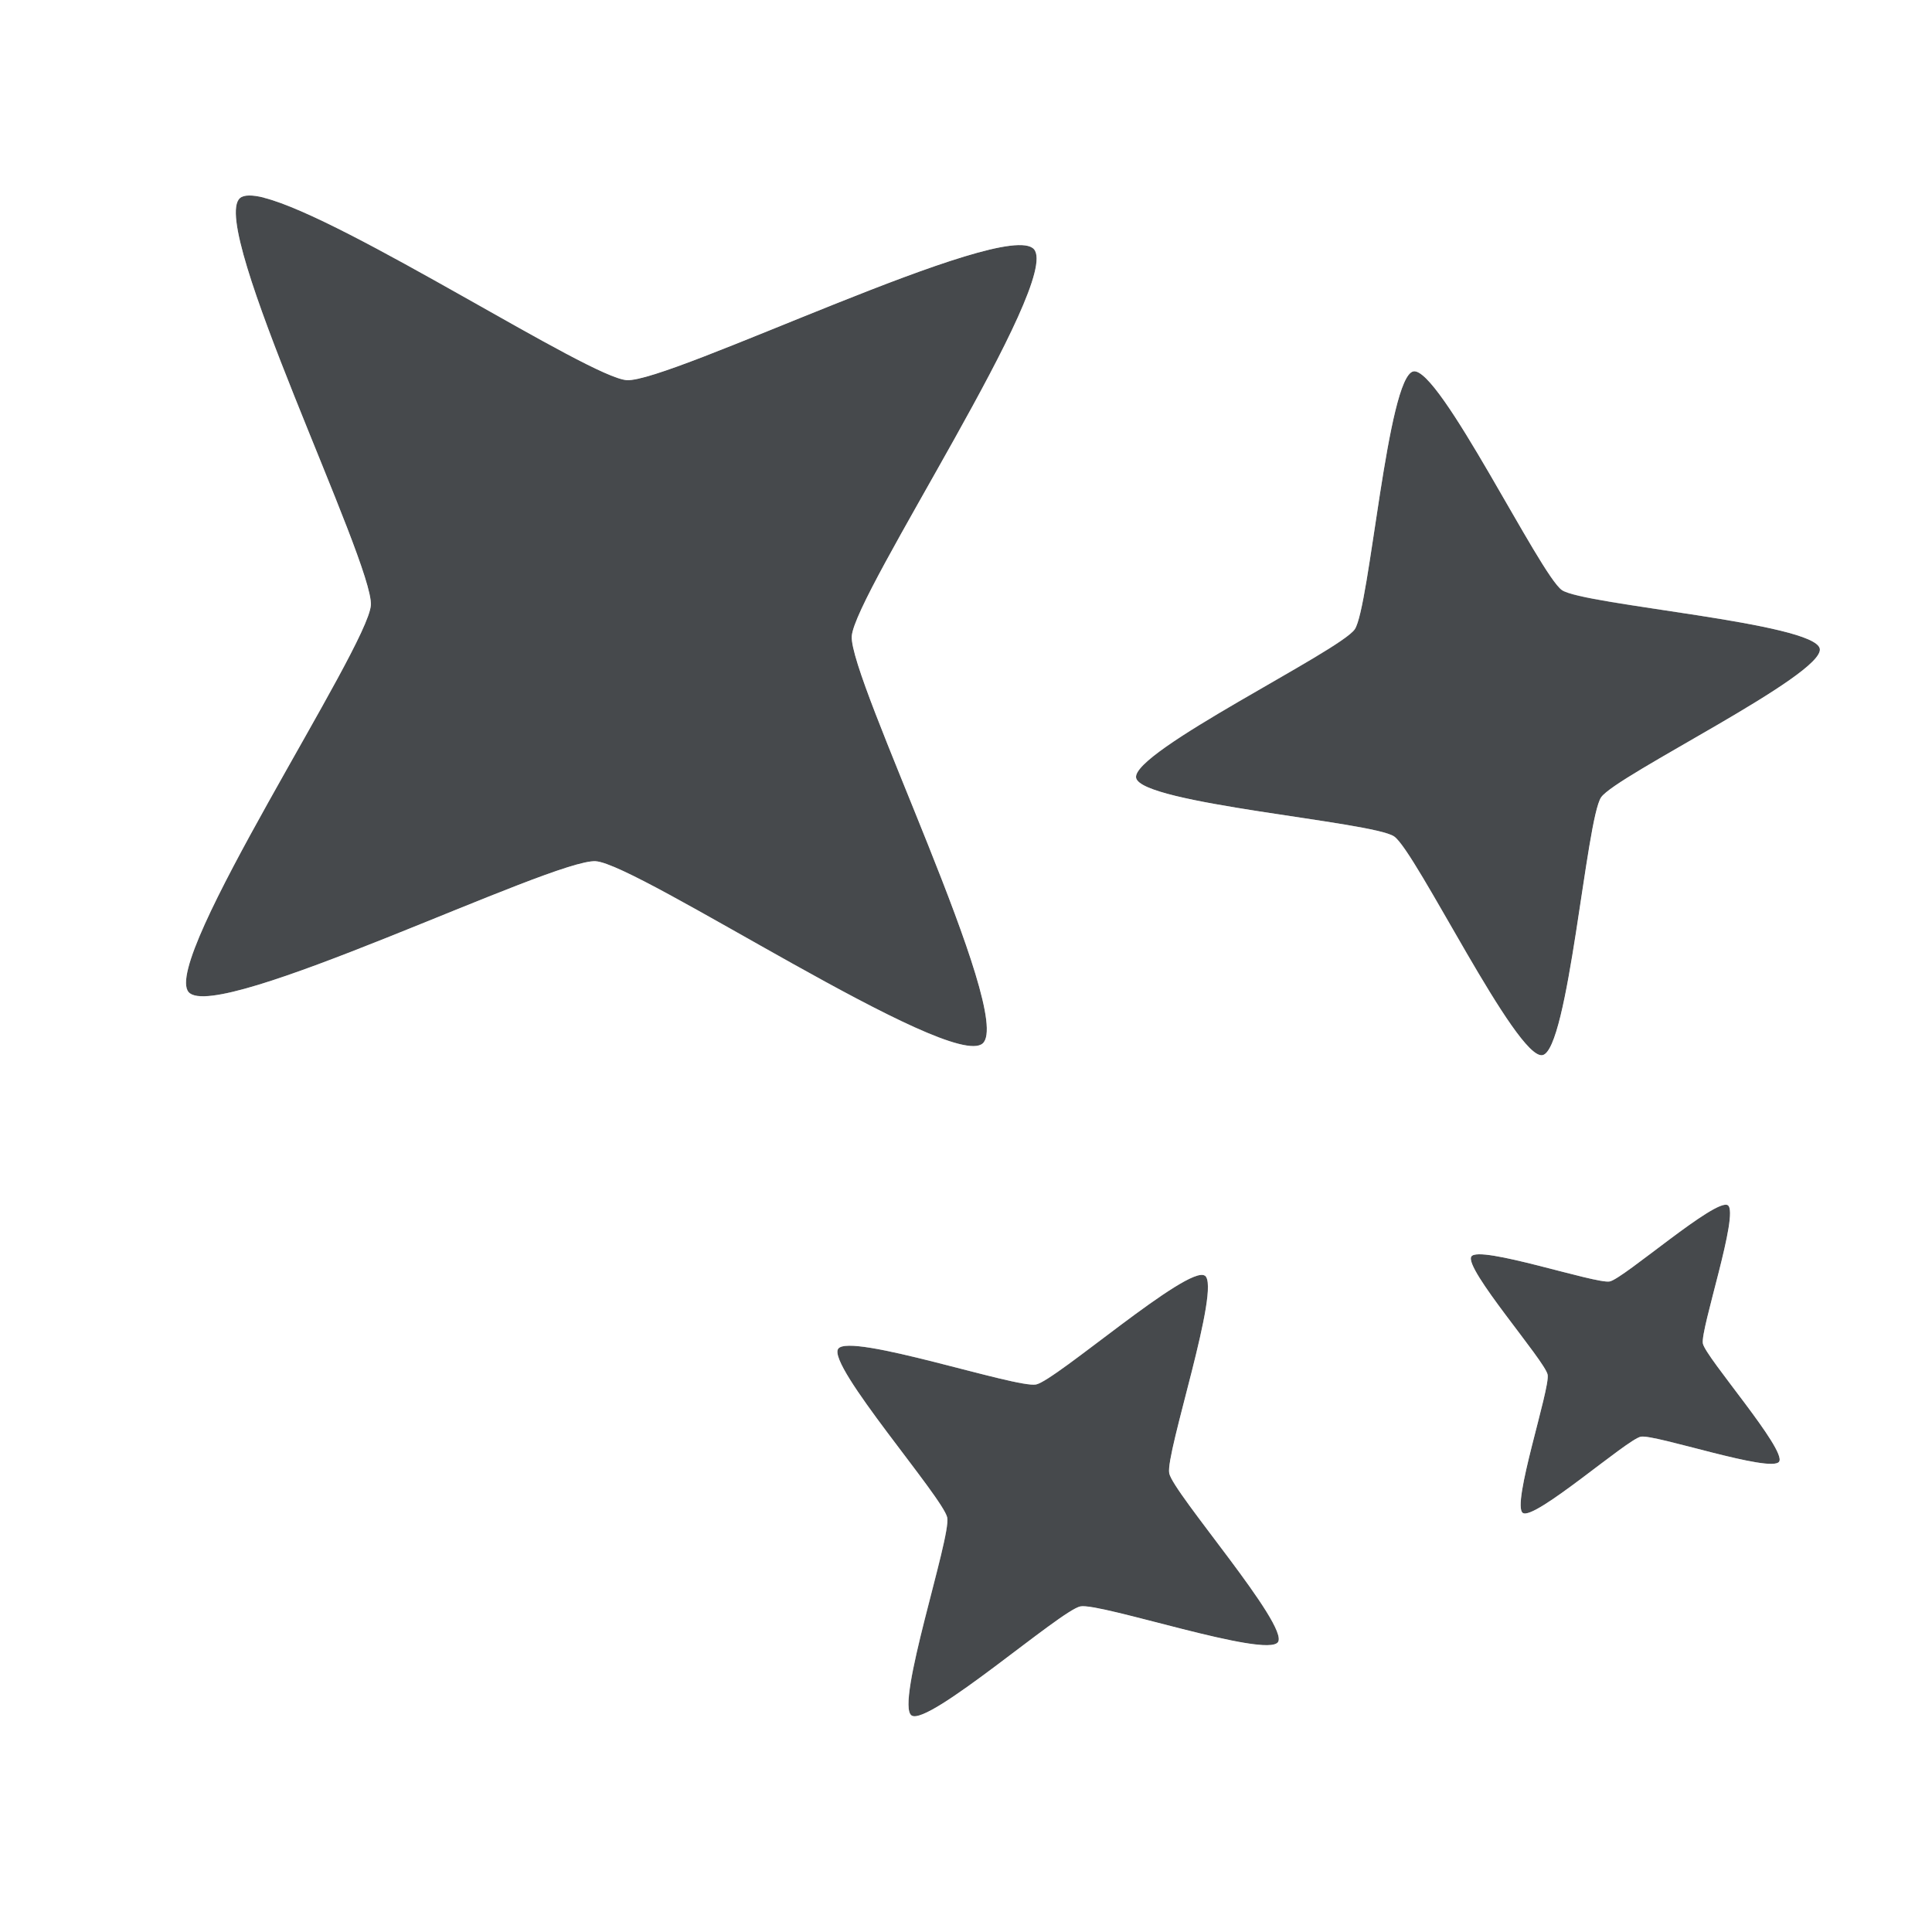
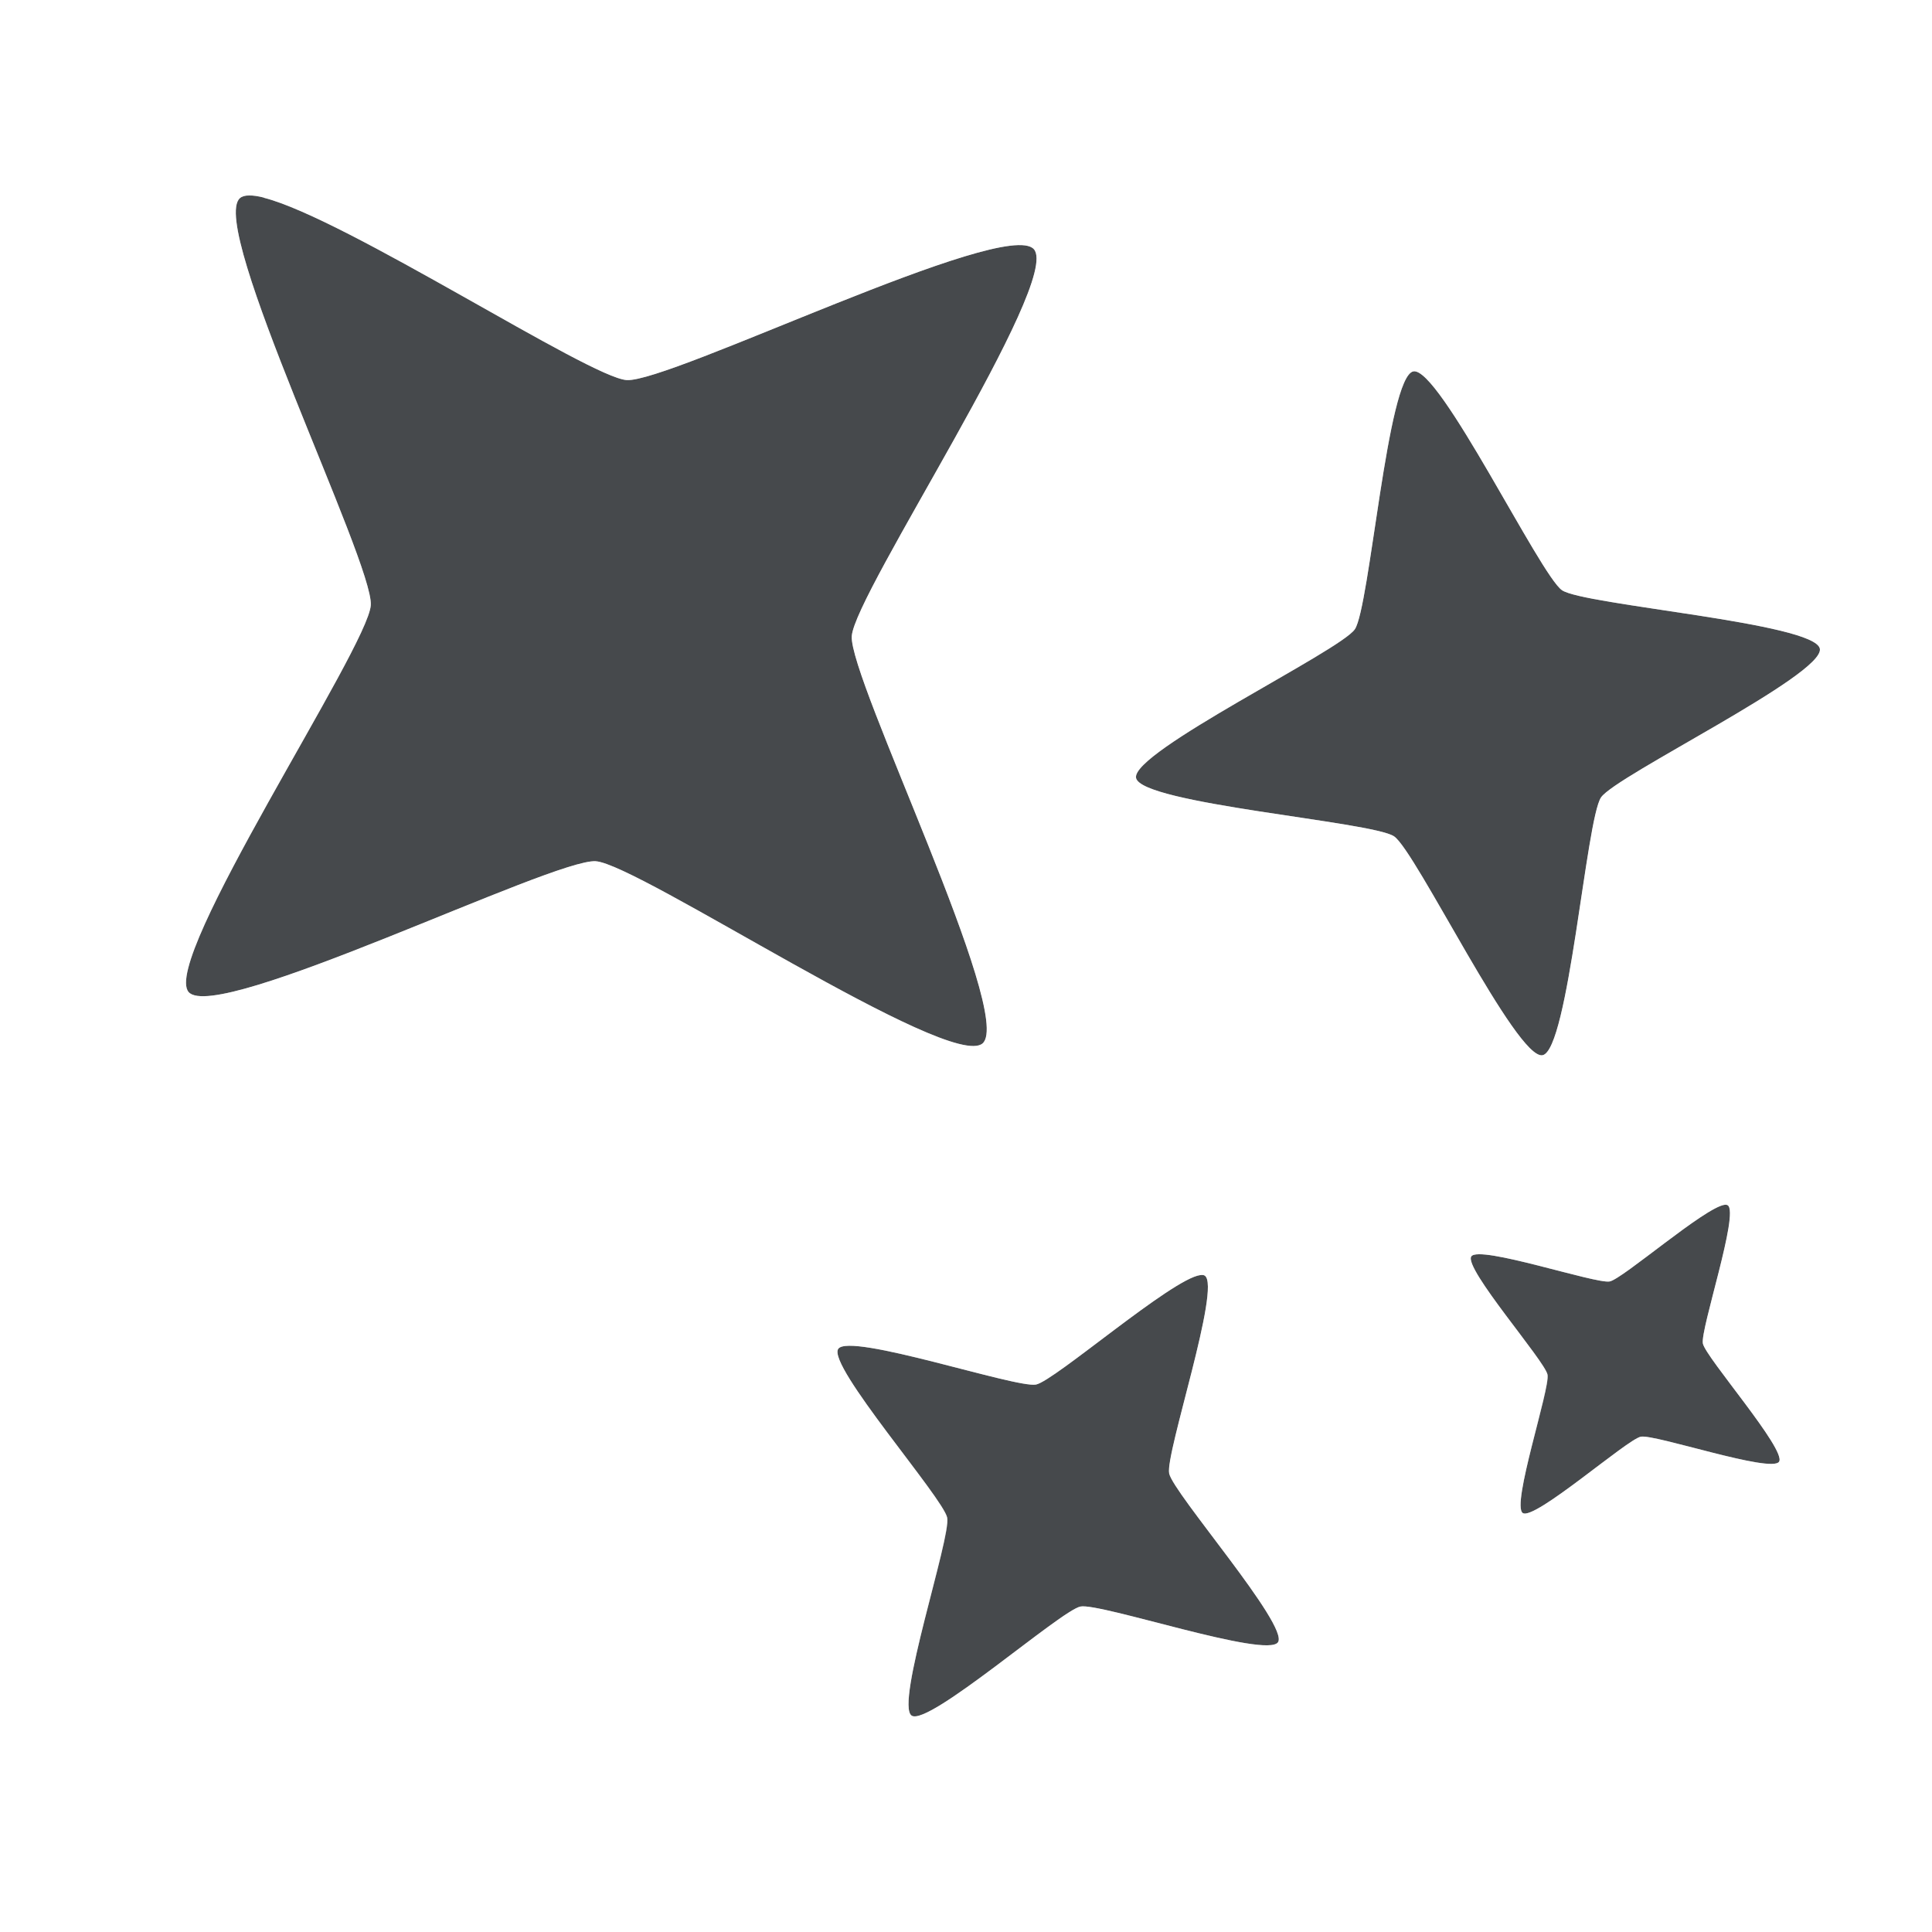
- <svg xmlns="http://www.w3.org/2000/svg" id="svg22" version="1.1" height="22" width="22">
-   <defs id="e">
-     <style type="text/css" id="current-color-scheme">.ColorScheme-Text {color:#090d11;}.ColorScheme-Background{color:#ffffff;}</style>
+ <svg xmlns="http://www.w3.org/2000/svg" width="22" height="22" version="1.1">
+   <defs>
+     <style id="current-color-scheme" type="text/css">.ColorScheme-Text {color:#090d11;}.ColorScheme-Background{color:#ffffff;}</style>
  </defs>
-   <path id="path16" class="ColorScheme-Text" style="fill-opacity:.75;fill:currentColor" d="m3.007 2.251c-0.133-0.034-0.229-0.035-0.275 0.005-0.366 0.321 1.523 4.149 1.491 4.635-0.031 0.486-2.397 4.041-2.075 4.407 0.321 0.366 4.149-1.523 4.635-1.491 0.486 0.031 4.041 2.397 4.407 2.075 0.366-0.321-1.523-4.151-1.491-4.637 0.031-0.486 2.397-4.041 2.075-4.407-0.322-0.366-4.151 1.523-4.637 1.491-0.425-0.027-3.198-1.84-4.13-2.077zm13.088 1.978c-0.296 0.056-0.498 2.687-0.668 2.936-0.17 0.249-2.546 1.396-2.49 1.692 0.056 0.296 2.689 0.498 2.938 0.668 0.249 0.17 1.393 2.546 1.689 2.49 0.296-0.056 0.498-2.687 0.668-2.936 0.17-0.249 2.546-1.396 2.49-1.692s-2.687-0.498-2.936-0.668c-0.249-0.17-1.396-2.546-1.692-2.49zm3.58 9.495c-0.133-0.089-1.188 0.837-1.345 0.868-0.157 0.031-1.487-0.418-1.575-0.284-0.089 0.133 0.837 1.188 0.868 1.345 0.031 0.157-0.415 1.487-0.282 1.575 0.133 0.089 1.186-0.837 1.343-0.868 0.157-0.031 1.487 0.418 1.575 0.284 0.089-0.133-0.837-1.188-0.868-1.345-0.031-0.157 0.418-1.487 0.284-1.575zm-5.956 0.802c-0.19-0.127-1.697 1.194-1.922 1.239-0.224 0.045-2.126-0.596-2.253-0.406-0.127 0.19 1.197 1.697 1.242 1.922 0.045 0.224-0.596 2.126-0.406 2.253 0.19 0.127 1.697-1.197 1.922-1.242 0.224-0.045 2.124 0.596 2.251 0.406 0.127-0.19-1.194-1.697-1.239-1.922-0.045-0.224 0.596-2.124 0.406-2.251z" />
-   <path id="path20" class="ColorScheme-Background" style="fill-opacity:.5;fill:currentColor" d="m2.826 1.227c-0.181 0.002-0.467 0.026-0.754 0.277-0.288 0.253-0.35 0.537-0.375 0.717s-0.013 0.307 0.002 0.428c0.029 0.242 0.087 0.454 0.158 0.689 0.143 0.471 0.352 1.008 0.566 1.545 0.215 0.537 0.436 1.071 0.596 1.484 0.073 0.189 0.127 0.342 0.164 0.457-0.052 0.109-0.126 0.254-0.223 0.432-0.211 0.389-0.499 0.891-0.781 1.397-0.282 0.506-0.555 1.01-0.758 1.459-0.101 0.224-0.186 0.428-0.246 0.664-0.03 0.118-0.058 0.245-0.057 0.426 0.001 0.181 0.024 0.468 0.277 0.756 0.253 0.288 0.537 0.35 0.717 0.375s0.307 0.013 0.428-2e-3c0.242-0.029 0.454-0.087 0.689-0.158 0.471-0.143 1.008-0.352 1.545-0.566 0.537-0.215 1.071-0.436 1.484-0.596 0.189-0.073 0.342-0.127 0.457-0.164 0.109 0.052 0.254 0.126 0.432 0.223 0.389 0.211 0.891 0.499 1.397 0.781 0.506 0.282 1.01 0.557 1.459 0.76 0.224 0.101 0.428 0.186 0.664 0.246 0.118 0.03 0.245 0.058 0.426 0.057 0.181-0.001 0.468-0.026 0.756-0.279 0.288-0.253 0.35-0.536 0.375-0.715s0.013-0.307-2e-3 -0.428c-0.029-0.242-0.087-0.456-0.158-0.691-0.143-0.471-0.352-1.007-0.566-1.545-0.215-0.538-0.436-1.071-0.596-1.484-0.073-0.189-0.127-0.344-0.164-0.459 0.052-0.109 0.126-0.254 0.223-0.432 0.211-0.389 0.499-0.891 0.781-1.397 0.282-0.506 0.557-1.01 0.76-1.459 0.101-0.224 0.186-0.428 0.246-0.664 0.03-0.118 0.058-0.245 0.057-0.426-0.001-0.181-0.026-0.468-0.279-0.756-0.253-0.288-0.536-0.35-0.715-0.375-0.179-0.025-0.307-0.013-0.428 0.002-0.242 0.029-0.456 0.087-0.691 0.158-0.471 0.143-1.007 0.352-1.545 0.566-0.538 0.215-1.073 0.436-1.486 0.596-0.189 0.073-0.34 0.126-0.455 0.164-0.08-0.038-0.169-0.081-0.293-0.146-0.312-0.166-0.726-0.4-1.16-0.645-0.744-0.419-1.437-0.794-2.141-1.043a1 1 0 0 0-0.357-0.174c-0.119-0.03-0.246-0.056-0.428-0.055zm0.01 1c0.046-4.579e-4 0.103 0.006 0.17 0.023v0.002c0.932 0.238 3.706 2.049 4.131 2.076 0.486 0.031 4.315-1.856 4.637-1.49s-2.043 3.92-2.074 4.406c-0.031 0.486 1.856 4.315 1.49 4.637-0.366 0.322-3.92-2.043-4.406-2.074-0.486-0.031-4.313 1.856-4.635 1.49-0.322-0.366 2.043-3.92 2.074-4.406 0.031-0.486-1.856-4.313-1.49-4.635 0.023-0.02 0.057-0.029 0.104-0.029zm13.326 1c-0.077-0.003-0.161 0.002-0.252 0.02-0.365 0.069-0.551 0.273-0.652 0.4s-0.147 0.225-0.186 0.312c-0.077 0.175-0.115 0.321-0.154 0.48-0.078 0.318-0.136 0.674-0.191 1.031-0.056 0.357-0.106 0.711-0.15 0.973-0.009 0.054-0.015 0.078-0.023 0.123-0.039 0.024-0.06 0.04-0.107 0.068-0.228 0.137-0.539 0.312-0.852 0.494s-0.623 0.366-0.891 0.555c-0.134 0.094-0.256 0.185-0.391 0.32-0.067 0.068-0.141 0.144-0.223 0.285s-0.204 0.389-0.135 0.754c0.069 0.365 0.272 0.551 0.4 0.652s0.223 0.145 0.311 0.184c0.175 0.077 0.321 0.115 0.48 0.154 0.318 0.078 0.676 0.138 1.033 0.193s0.712 0.106 0.975 0.15c0.054 0.009 0.078 0.015 0.123 0.023 0.024 0.038 0.039 0.059 0.066 0.105 0.136 0.228 0.312 0.539 0.494 0.852s0.366 0.623 0.555 0.891c0.094 0.134 0.183 0.256 0.318 0.391 0.068 0.068 0.144 0.14 0.285 0.223s0.389 0.206 0.754 0.137c0.365-0.069 0.551-0.273 0.652-0.4s0.145-0.225 0.184-0.312c0.077-0.175 0.115-0.321 0.154-0.48 0.078-0.318 0.138-0.674 0.193-1.031 0.056-0.357 0.106-0.711 0.15-0.973 0.009-0.054 0.015-0.078 0.023-0.123 0.039-0.024 0.06-0.04 0.107-0.068 0.228-0.137 0.539-0.312 0.852-0.494s0.621-0.366 0.889-0.555c0.134-0.094 0.256-0.185 0.391-0.32 0.067-0.068 0.142-0.144 0.225-0.285s0.204-0.389 0.135-0.754c-0.069-0.365-0.273-0.549-0.4-0.65s-0.225-0.147-0.312-0.186c-0.175-0.077-0.319-0.115-0.479-0.154-0.318-0.078-0.676-0.138-1.033-0.193-0.357-0.056-0.711-0.106-0.973-0.15-0.055-0.009-0.08-0.015-0.125-0.023-0.024-0.038-0.038-0.059-0.066-0.105-0.137-0.228-0.312-0.539-0.494-0.852-0.182-0.312-0.366-0.623-0.555-0.891-0.094-0.134-0.183-0.256-0.318-0.391-0.068-0.067-0.146-0.141-0.287-0.223-0.106-0.062-0.27-0.147-0.5-0.156zm-0.066 1.002c0.296-0.056 1.443 2.322 1.691 2.492 0.249 0.17 2.88 0.37 2.936 0.666 0.056 0.296-2.321 1.445-2.49 1.693-0.17 0.249-0.372 2.88-0.668 2.936-0.296 0.056-1.441-2.322-1.69-2.492-0.249-0.17-2.882-0.37-2.938-0.666-0.056-0.296 2.321-1.443 2.49-1.691 0.17-0.249 0.372-2.882 0.668-2.938zm3.58 8.496a1 1 0 0 0-0.133 0.01c-0.006 7.54e-4 -0.023-0.009-0.029-0.008-0.149 0.019-0.231 0.052-0.301 0.08-0.14 0.057-0.224 0.108-0.311 0.162-0.172 0.107-0.333 0.226-0.49 0.344-0.112 0.083-0.201 0.152-0.293 0.221-0.111-0.028-0.222-0.058-0.357-0.092-0.19-0.048-0.384-0.096-0.584-0.129-0.1-0.016-0.196-0.031-0.348-0.029-0.076 8.87e-4 -0.166 0.001-0.311 0.041s-0.396 0.126-0.598 0.428c-0.201 0.302-0.183 0.568-0.164 0.717s0.052 0.233 0.08 0.303c0.057 0.14 0.108 0.222 0.162 0.309 0.107 0.172 0.224 0.333 0.342 0.49 0.084 0.112 0.152 0.203 0.221 0.295-0.028 0.111-0.056 0.222-0.09 0.357-0.048 0.19-0.094 0.384-0.127 0.584-0.016 0.1-0.031 0.196-0.029 0.348 1e-3 0.076 0.001 0.166 0.041 0.311s0.126 0.395 0.428 0.596c0.302 0.201 0.568 0.185 0.717 0.166s0.233-0.054 0.303-0.082c0.14-0.057 0.222-0.108 0.309-0.162 0.172-0.107 0.331-0.224 0.488-0.342 0.111-0.083 0.202-0.152 0.293-0.221 0.111 0.028 0.222 0.056 0.357 0.09 0.19 0.048 0.384 0.096 0.584 0.129 0.1 0.016 0.196 0.033 0.348 0.031 0.076-8.87e-4 0.166-0.003 0.311-0.043 0.145-0.04 0.396-0.126 0.598-0.428 0.201-0.302 0.183-0.566 0.164-0.715-0.019-0.149-0.052-0.233-0.08-0.303-0.057-0.14-0.108-0.224-0.162-0.311-0.107-0.172-0.224-0.331-0.342-0.488-0.084-0.112-0.154-0.205-0.223-0.297 0.028-0.111 0.058-0.221 0.092-0.355 0.048-0.19 0.096-0.384 0.129-0.584 0.016-0.1 0.031-0.196 0.029-0.348-8.88e-4 -0.076-0.001-0.166-0.041-0.311-0.002-0.007-0.018-0.02-0.02-0.027a1 1 0 0 0-0.408-0.568c-0.239-0.159-0.413-0.138-0.566-0.131l0.012-0.037zm-6.131 0.803c-0.155 0.02-0.247 0.054-0.326 0.086-0.158 0.064-0.265 0.128-0.377 0.197-0.224 0.139-0.446 0.303-0.668 0.469-0.217 0.162-0.428 0.322-0.586 0.438-0.191-0.046-0.446-0.111-0.709-0.178-0.269-0.068-0.538-0.135-0.799-0.178-0.13-0.021-0.253-0.039-0.424-0.037-0.085 1e-3 -0.183 0.003-0.334 0.045-0.151 0.042-0.406 0.13-0.609 0.436-0.204 0.305-0.188 0.575-0.168 0.73 0.02 0.155 0.056 0.247 0.088 0.326 0.064 0.158 0.127 0.265 0.197 0.377 0.14 0.224 0.305 0.446 0.471 0.668 0.162 0.217 0.322 0.426 0.438 0.584-0.046 0.191-0.113 0.448-0.18 0.711-0.068 0.269-0.133 0.538-0.176 0.799-0.021 0.13-0.039 0.251-0.037 0.422 1e-3 0.085 0.003 0.183 0.045 0.334 0.042 0.151 0.13 0.408 0.436 0.611 0.305 0.204 0.575 0.186 0.73 0.166 0.155-0.02 0.247-0.054 0.326-0.086 0.158-0.064 0.265-0.129 0.377-0.199 0.224-0.14 0.446-0.303 0.668-0.469 0.218-0.163 0.428-0.324 0.586-0.439 0.19 0.046 0.445 0.114 0.707 0.18 0.268 0.068 0.537 0.133 0.797 0.176 0.13 0.021 0.253 0.041 0.424 0.039 0.085-1e-3 0.183-0.003 0.334-0.045 0.151-0.042 0.406-0.13 0.609-0.436 0.203-0.305 0.188-0.575 0.168-0.73s-0.054-0.247-0.086-0.326c-0.064-0.158-0.13-0.263-0.199-0.375-0.139-0.224-0.303-0.448-0.469-0.67-0.162-0.217-0.322-0.426-0.438-0.584 0.046-0.19 0.113-0.446 0.18-0.709 0.068-0.268 0.133-0.539 0.176-0.799 0.021-0.13 0.041-0.251 0.039-0.422-1e-3 -0.085-0.005-0.183-0.047-0.334-0.002-0.008-0.019-0.023-0.021-0.031a1 1 0 0 0-0.414-0.58c-0.305-0.203-0.573-0.186-0.729-0.166zm6.131 0.197c0.133 0.089-0.317 1.417-0.285 1.574 0.031 0.157 0.958 1.212 0.869 1.346-0.089 0.133-1.419-0.317-1.576-0.285-0.157 0.031-1.211 0.958-1.344 0.869-0.133-0.089 0.315-1.419 0.283-1.576-0.031-0.157-0.958-1.212-0.869-1.346 0.089-0.133 1.419 0.317 1.576 0.285 0.157-0.031 1.212-0.956 1.346-0.867zm-5.957 0.801c0.19 0.127-0.449 2.028-0.404 2.252 0.045 0.224 1.365 1.732 1.238 1.922-0.127 0.19-2.026-0.451-2.25-0.406-0.224 0.045-1.732 1.369-1.922 1.242-0.19-0.127 0.451-2.03 0.406-2.254-0.045-0.224-1.369-1.732-1.242-1.922 0.127-0.19 2.03 0.451 2.254 0.406 0.224-0.045 1.73-1.367 1.92-1.24z" />
+   <path id="e" class="ColorScheme-Text" d="m2.836 2.225c-0.046 4.578e-4 -0.081 0.011-0.104 0.031-0.366 0.321 1.522 4.149 1.49 4.635-0.031 0.486-2.396 4.04-2.074 4.406 0.321 0.366 4.149-1.522 4.635-1.49 0.486 0.031 4.04 2.396 4.406 2.074 0.366-0.321-1.522-4.151-1.49-4.637 0.031-0.486 2.396-4.04 2.074-4.406-0.322-0.366-4.151 1.522-4.637 1.49-0.425-0.027-3.199-1.839-4.131-2.076v-0.002c-0.067-0.017-0.124-0.026-0.17-0.025zm13.258 2.004c-0.296 0.056-0.496 2.687-0.666 2.936-0.17 0.249-2.548 1.398-2.492 1.693 0.056 0.296 2.691 0.496 2.939 0.666 0.249 0.17 1.394 2.548 1.69 2.492 0.296-0.056 0.496-2.687 0.666-2.936 0.17-0.249 2.548-1.398 2.492-1.693s-2.687-0.496-2.936-0.666c-0.249-0.17-1.398-2.548-1.693-2.492zm3.545 9.49c-0.226 0.029-1.161 0.844-1.309 0.873-0.157 0.031-1.487-0.418-1.576-0.285-0.089 0.133 0.836 1.189 0.867 1.346 0.031 0.157-0.414 1.488-0.281 1.576 0.133 0.089 1.187-0.838 1.344-0.869 0.157-0.031 1.485 0.418 1.574 0.285 0.089-0.133-0.836-1.189-0.867-1.346-0.031-0.157 0.416-1.486 0.283-1.574-0.008-0.005-0.02-0.008-0.035-0.006zm-5.971 0.801c-0.323 0.041-1.661 1.204-1.871 1.246-0.224 0.045-2.125-0.597-2.252-0.406-0.127 0.19 1.195 1.698 1.24 1.922 0.045 0.224-0.595 2.127-0.404 2.254 0.19 0.127 1.698-1.197 1.922-1.242 0.224-0.045 2.123 0.597 2.25 0.406 0.127-0.19-1.195-1.698-1.24-1.922-0.045-0.224 0.597-2.125 0.406-2.252-0.012-0.008-0.029-0.009-0.051-0.006z" style="fill-opacity:.75;fill:currentColor" />
+   <path class="ColorScheme-Background" d="m2.826 1.227c-0.181 0.002-0.467 0.026-0.754 0.277-0.288 0.253-0.35 0.537-0.375 0.717s-0.013 0.307 0.002 0.428c0.029 0.242 0.087 0.454 0.158 0.689 0.143 0.471 0.352 1.008 0.566 1.545 0.215 0.537 0.436 1.071 0.596 1.484 0.073 0.189 0.127 0.342 0.164 0.457-0.052 0.109-0.126 0.254-0.223 0.432-0.211 0.389-0.499 0.891-0.781 1.397-0.282 0.506-0.555 1.01-0.758 1.459-0.101 0.224-0.186 0.428-0.246 0.664-0.03 0.118-0.058 0.245-0.057 0.426 0.001 0.181 0.024 0.468 0.277 0.756 0.253 0.288 0.537 0.35 0.717 0.375s0.307 0.013 0.428-2e-3c0.242-0.029 0.454-0.087 0.689-0.158 0.471-0.143 1.008-0.352 1.545-0.566 0.537-0.215 1.071-0.436 1.484-0.596 0.189-0.073 0.342-0.127 0.457-0.164 0.109 0.052 0.254 0.126 0.432 0.223 0.389 0.211 0.891 0.499 1.397 0.781 0.506 0.282 1.01 0.557 1.459 0.76 0.224 0.101 0.428 0.186 0.664 0.246 0.118 0.03 0.245 0.058 0.426 0.057 0.181-0.001 0.468-0.026 0.756-0.279 0.288-0.253 0.35-0.536 0.375-0.715s0.013-0.307-2e-3 -0.428c-0.029-0.242-0.087-0.456-0.158-0.691-0.143-0.471-0.352-1.007-0.566-1.545-0.215-0.538-0.436-1.071-0.596-1.484-0.073-0.189-0.127-0.344-0.164-0.459 0.052-0.109 0.126-0.254 0.223-0.432 0.211-0.389 0.499-0.891 0.781-1.397 0.282-0.506 0.557-1.01 0.76-1.459 0.101-0.224 0.186-0.428 0.246-0.664 0.03-0.118 0.058-0.245 0.057-0.426-0.001-0.181-0.026-0.468-0.279-0.756-0.253-0.288-0.536-0.35-0.715-0.375-0.179-0.025-0.307-0.013-0.428 0.002-0.242 0.029-0.456 0.087-0.691 0.158-0.471 0.143-1.007 0.352-1.545 0.566-0.538 0.215-1.073 0.436-1.486 0.596-0.189 0.073-0.34 0.126-0.455 0.164-0.08-0.038-0.169-0.081-0.293-0.146-0.312-0.166-0.726-0.4-1.16-0.645-0.744-0.419-1.437-0.793-2.141-1.043-0.106-0.081-0.228-0.14-0.357-0.174-0.119-0.03-0.246-0.056-0.428-0.055zm0.01 1c0.046-4.579e-4 0.103 0.006 0.17 0.023v0.002c0.932 0.238 3.706 2.049 4.131 2.076 0.486 0.031 4.315-1.856 4.637-1.49s-2.043 3.92-2.074 4.406c-0.031 0.486 1.856 4.315 1.49 4.637-0.366 0.322-3.92-2.043-4.406-2.074-0.486-0.031-4.313 1.856-4.635 1.49-0.322-0.366 2.043-3.92 2.074-4.406 0.031-0.486-1.856-4.313-1.49-4.635 0.023-0.02 0.057-0.029 0.104-0.029zm13.326 1c-0.077-0.003-0.161 0.002-0.252 0.02-0.365 0.069-0.551 0.273-0.652 0.4s-0.147 0.225-0.186 0.312c-0.077 0.175-0.115 0.321-0.154 0.48-0.078 0.318-0.136 0.674-0.191 1.031-0.056 0.357-0.106 0.711-0.15 0.973-0.009 0.054-0.015 0.078-0.023 0.123-0.039 0.024-0.06 0.04-0.107 0.068-0.228 0.137-0.539 0.312-0.852 0.494s-0.623 0.366-0.891 0.555c-0.134 0.094-0.256 0.185-0.391 0.32-0.067 0.068-0.141 0.144-0.223 0.285s-0.204 0.389-0.135 0.754c0.069 0.365 0.272 0.551 0.4 0.652s0.223 0.145 0.311 0.184c0.175 0.077 0.321 0.115 0.48 0.154 0.318 0.078 0.676 0.138 1.033 0.193s0.712 0.106 0.975 0.15c0.054 0.009 0.078 0.015 0.123 0.023 0.024 0.038 0.039 0.059 0.066 0.105 0.136 0.228 0.312 0.539 0.494 0.852s0.366 0.623 0.555 0.891c0.094 0.134 0.183 0.256 0.318 0.391 0.068 0.068 0.144 0.14 0.285 0.223s0.389 0.206 0.754 0.137c0.365-0.069 0.551-0.273 0.652-0.4s0.145-0.225 0.184-0.312c0.077-0.175 0.115-0.321 0.154-0.48 0.078-0.318 0.138-0.674 0.193-1.031 0.056-0.357 0.106-0.711 0.15-0.973 0.009-0.054 0.015-0.078 0.023-0.123 0.039-0.024 0.06-0.04 0.107-0.068 0.228-0.137 0.539-0.312 0.852-0.494s0.621-0.366 0.889-0.555c0.134-0.094 0.256-0.185 0.391-0.32 0.067-0.068 0.142-0.144 0.225-0.285s0.204-0.389 0.135-0.754c-0.069-0.365-0.273-0.549-0.4-0.65s-0.225-0.147-0.312-0.186c-0.175-0.077-0.319-0.115-0.479-0.154-0.318-0.078-0.676-0.138-1.033-0.193-0.357-0.056-0.711-0.106-0.973-0.15-0.055-0.009-0.08-0.015-0.125-0.023-0.024-0.038-0.038-0.059-0.066-0.105-0.137-0.228-0.312-0.539-0.494-0.852-0.182-0.312-0.366-0.623-0.555-0.891-0.094-0.134-0.183-0.256-0.318-0.391-0.068-0.067-0.146-0.141-0.287-0.223-0.106-0.062-0.27-0.147-0.5-0.156zm-0.066 1.002c0.296-0.056 1.443 2.322 1.691 2.492 0.249 0.17 2.88 0.37 2.936 0.666 0.056 0.296-2.321 1.445-2.49 1.693-0.17 0.249-0.372 2.88-0.668 2.936-0.296 0.056-1.441-2.322-1.69-2.492-0.249-0.17-2.882-0.37-2.938-0.666-0.056-0.296 2.321-1.443 2.49-1.691 0.17-0.249 0.372-2.882 0.668-2.938zm3.58 8.496c-0.044 3.01e-4 -0.089 0.004-0.133 0.01-0.006 7.54e-4 -0.023-0.009-0.029-0.008-0.149 0.019-0.231 0.052-0.301 0.08-0.14 0.057-0.224 0.108-0.311 0.162-0.172 0.107-0.333 0.226-0.49 0.344-0.112 0.083-0.201 0.152-0.293 0.221-0.111-0.028-0.222-0.058-0.357-0.092-0.19-0.048-0.384-0.096-0.584-0.129-0.1-0.016-0.196-0.031-0.348-0.029-0.076 8.87e-4 -0.166 0.001-0.311 0.041s-0.396 0.126-0.598 0.428c-0.201 0.302-0.183 0.568-0.164 0.717s0.052 0.233 0.08 0.303c0.057 0.14 0.108 0.222 0.162 0.309 0.107 0.172 0.224 0.333 0.342 0.49 0.084 0.112 0.152 0.203 0.221 0.295-0.028 0.111-0.056 0.222-0.09 0.357-0.048 0.19-0.094 0.384-0.127 0.584-0.016 0.1-0.031 0.196-0.029 0.348 1e-3 0.076 0.001 0.166 0.041 0.311s0.126 0.395 0.428 0.596c0.302 0.201 0.568 0.185 0.717 0.166s0.233-0.054 0.303-0.082c0.14-0.057 0.222-0.108 0.309-0.162 0.172-0.107 0.331-0.224 0.488-0.342 0.111-0.083 0.202-0.152 0.293-0.221 0.111 0.028 0.222 0.056 0.357 0.09 0.19 0.048 0.384 0.096 0.584 0.129 0.1 0.016 0.196 0.033 0.348 0.031 0.076-8.87e-4 0.166-0.003 0.311-0.043 0.145-0.04 0.396-0.126 0.598-0.428 0.201-0.302 0.183-0.566 0.164-0.715-0.019-0.149-0.052-0.233-0.08-0.303-0.057-0.14-0.108-0.224-0.162-0.311-0.107-0.172-0.224-0.331-0.342-0.488-0.084-0.112-0.154-0.205-0.223-0.297 0.028-0.111 0.058-0.221 0.092-0.355 0.048-0.19 0.096-0.384 0.129-0.584 0.016-0.1 0.031-0.196 0.029-0.348-8.88e-4 -0.076-0.001-0.166-0.041-0.311-0.002-0.007-0.018-0.02-0.02-0.027-0.063-0.232-0.208-0.434-0.408-0.568-0.239-0.159-0.413-0.138-0.566-0.131zm-5.994 0.791c-0.052 0.001-0.098 0.007-0.137 0.012-0.155 0.02-0.247 0.054-0.326 0.086-0.158 0.064-0.265 0.128-0.377 0.197-0.224 0.139-0.446 0.303-0.668 0.469-0.217 0.162-0.428 0.322-0.586 0.438-0.191-0.046-0.446-0.111-0.709-0.178-0.269-0.068-0.538-0.135-0.799-0.178-0.13-0.021-0.253-0.039-0.424-0.037-0.085 1e-3 -0.183 0.003-0.334 0.045-0.151 0.042-0.406 0.13-0.609 0.436-0.204 0.305-0.188 0.575-0.168 0.73 0.02 0.155 0.056 0.247 0.088 0.326 0.064 0.158 0.127 0.265 0.197 0.377 0.14 0.224 0.305 0.446 0.471 0.668 0.162 0.217 0.322 0.426 0.438 0.584-0.046 0.191-0.113 0.448-0.18 0.711-0.068 0.269-0.133 0.538-0.176 0.799-0.021 0.13-0.039 0.251-0.037 0.422 1e-3 0.085 0.003 0.183 0.045 0.334 0.042 0.151 0.13 0.408 0.436 0.611 0.305 0.204 0.575 0.186 0.73 0.166 0.155-0.02 0.247-0.054 0.326-0.086 0.158-0.064 0.265-0.129 0.377-0.199 0.224-0.14 0.446-0.303 0.668-0.469 0.218-0.163 0.428-0.324 0.586-0.439 0.19 0.046 0.445 0.114 0.707 0.18 0.268 0.068 0.537 0.133 0.797 0.176 0.13 0.021 0.253 0.041 0.424 0.039 0.085-1e-3 0.183-0.003 0.334-0.045 0.151-0.042 0.406-0.13 0.609-0.436 0.203-0.305 0.188-0.575 0.168-0.73s-0.054-0.247-0.086-0.326c-0.064-0.158-0.13-0.263-0.199-0.375-0.139-0.224-0.303-0.448-0.469-0.67-0.162-0.217-0.322-0.426-0.438-0.584 0.046-0.19 0.113-0.446 0.18-0.709 0.068-0.268 0.133-0.539 0.176-0.799 0.021-0.13 0.041-0.251 0.039-0.422-1e-3 -0.085-0.005-0.183-0.047-0.334-0.002-0.008-0.019-0.023-0.021-0.031-0.062-0.238-0.209-0.444-0.414-0.58-0.229-0.153-0.437-0.181-0.592-0.178zm5.959 0.203c0.015-0.002 0.027 3.1e-4 0.035 0.006 0.133 0.089-0.317 1.417-0.285 1.574 0.031 0.157 0.958 1.212 0.869 1.346-0.089 0.133-1.419-0.317-1.576-0.285-0.157 0.031-1.211 0.958-1.344 0.869-0.133-0.089 0.315-1.419 0.283-1.576-0.031-0.157-0.958-1.212-0.869-1.346 0.089-0.133 1.419 0.317 1.576 0.285 0.147-0.029 1.084-0.845 1.31-0.873zm-5.973 0.799c0.022-0.003 0.039-1.19e-4 0.051 0.008 0.19 0.127-0.449 2.028-0.404 2.252 0.045 0.224 1.365 1.732 1.238 1.922-0.127 0.19-2.026-0.451-2.25-0.406-0.224 0.045-1.732 1.369-1.922 1.242-0.19-0.127 0.451-2.03 0.406-2.254-0.045-0.224-1.369-1.732-1.242-1.922 0.127-0.19 2.03 0.451 2.254 0.406 0.21-0.042 1.546-1.207 1.869-1.248z" style="fill-opacity:.5;fill:currentColor" />
</svg>
